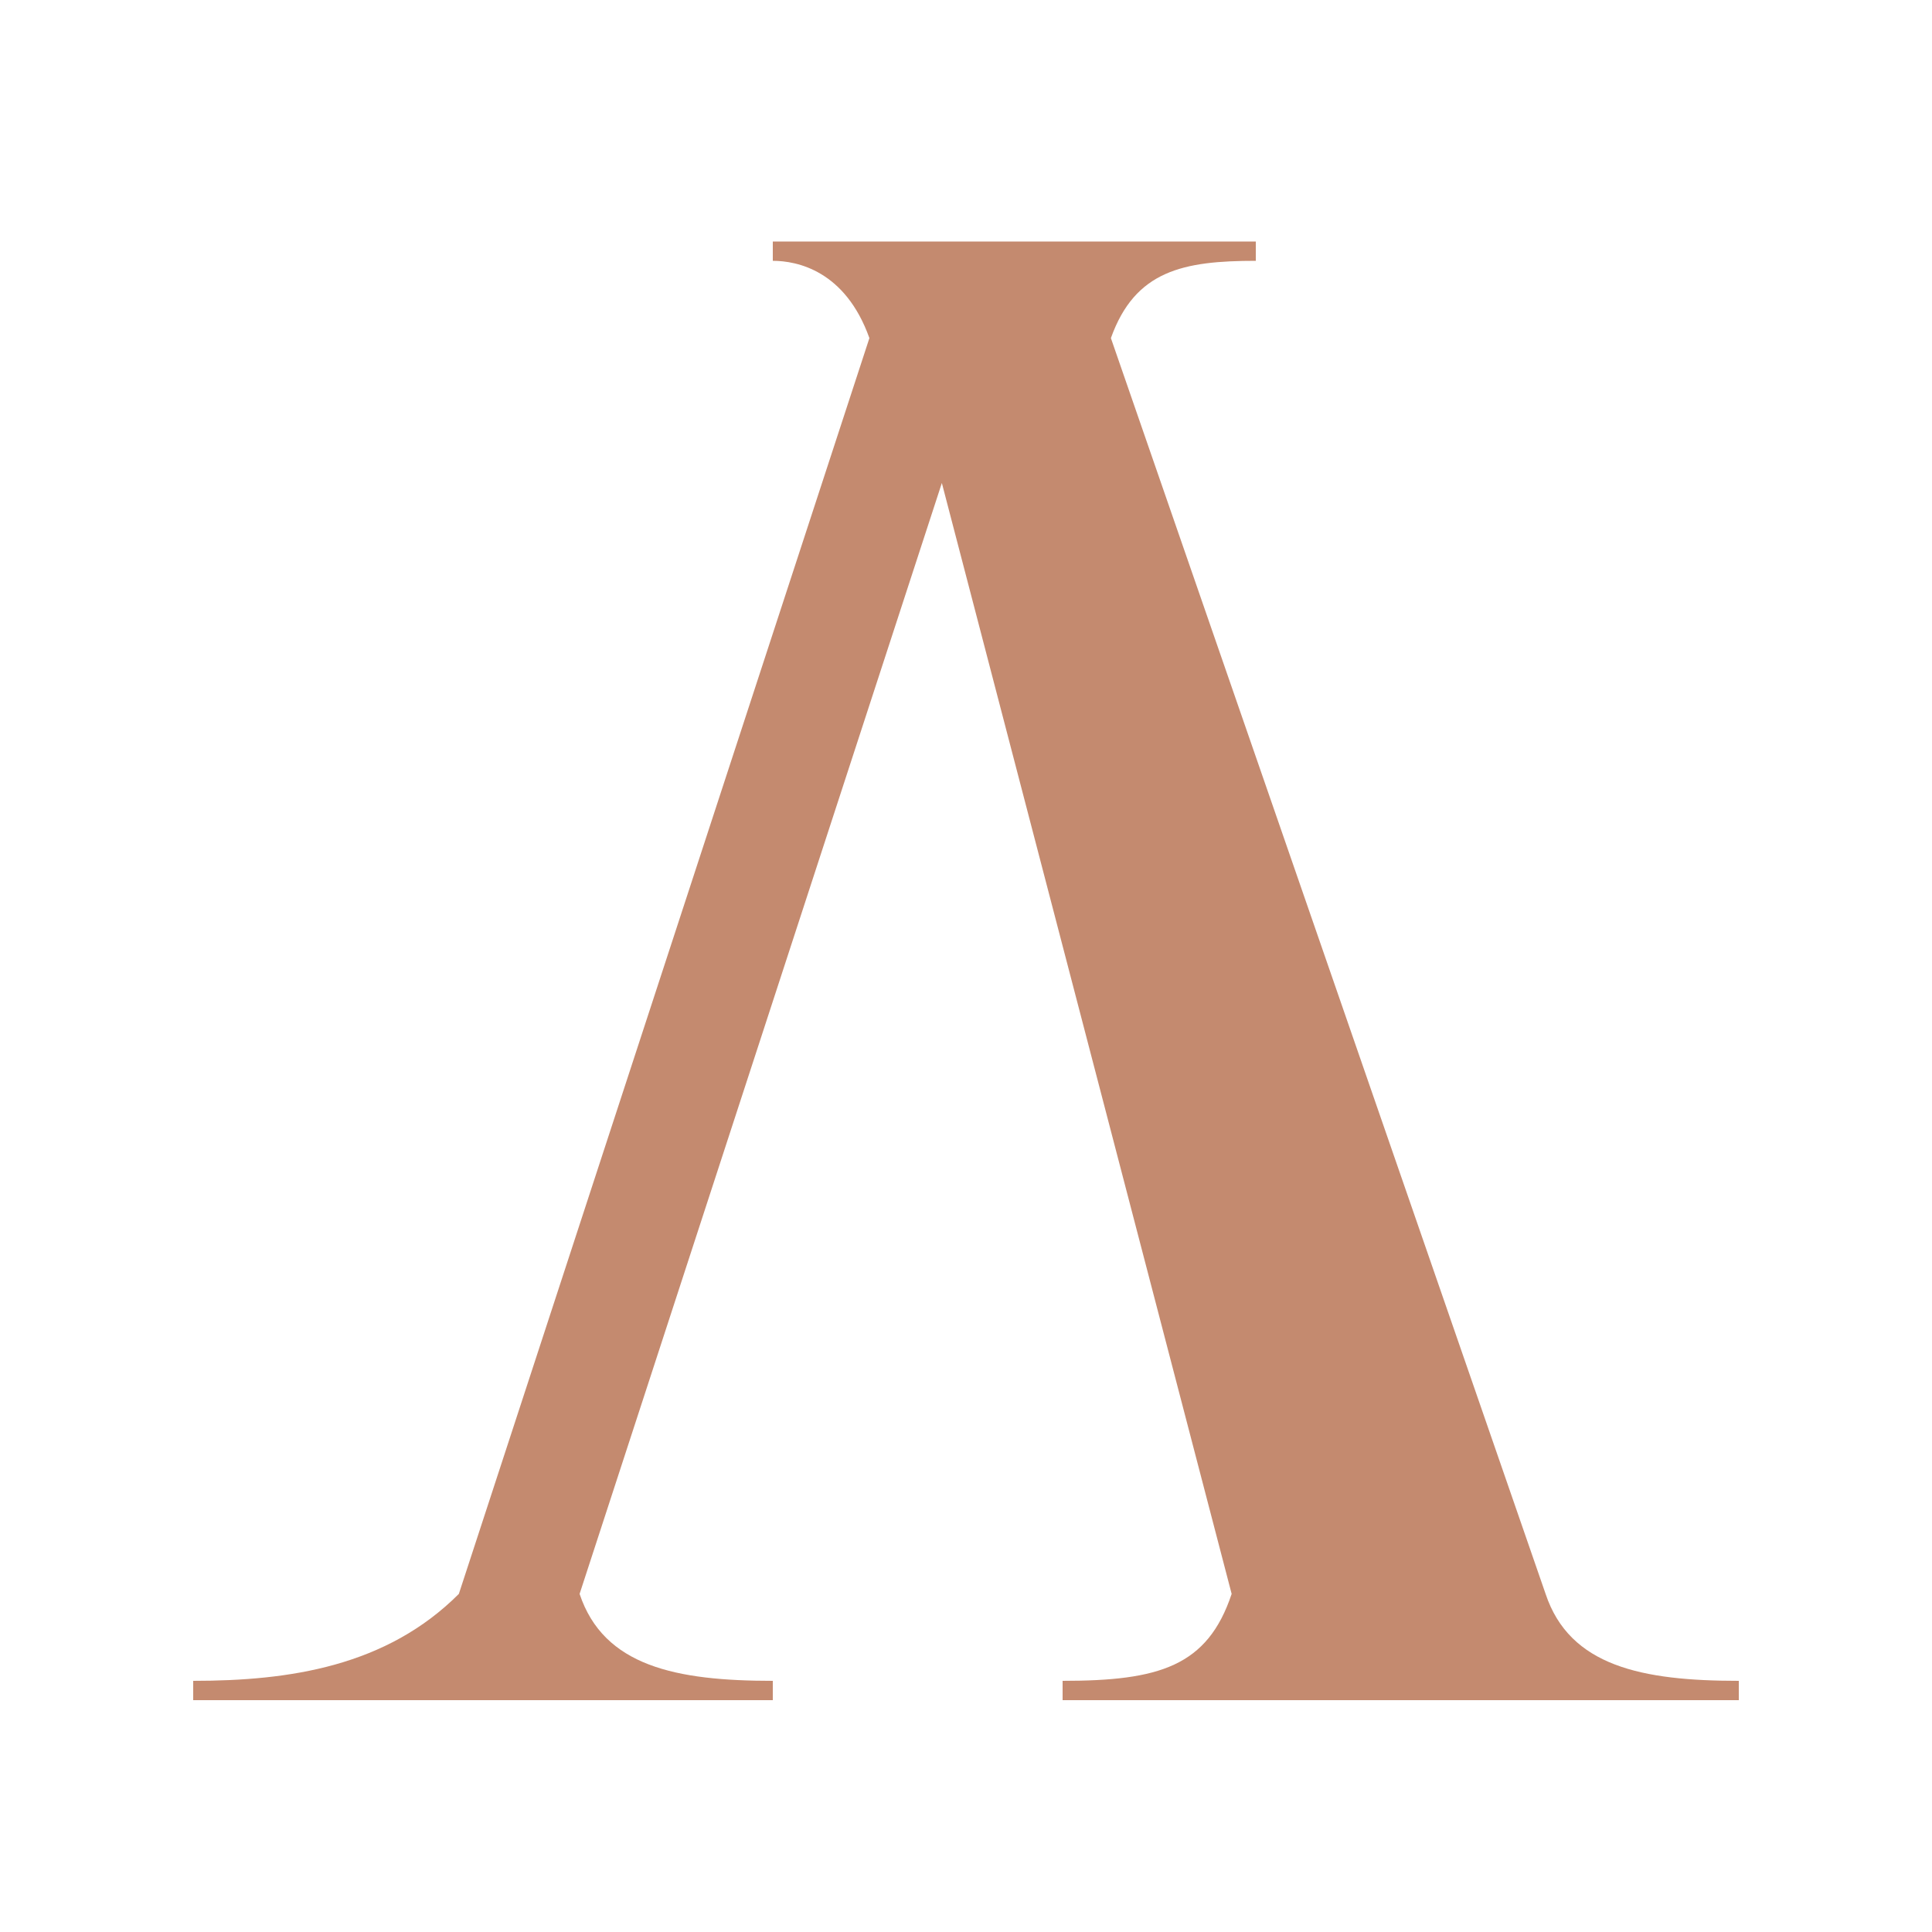
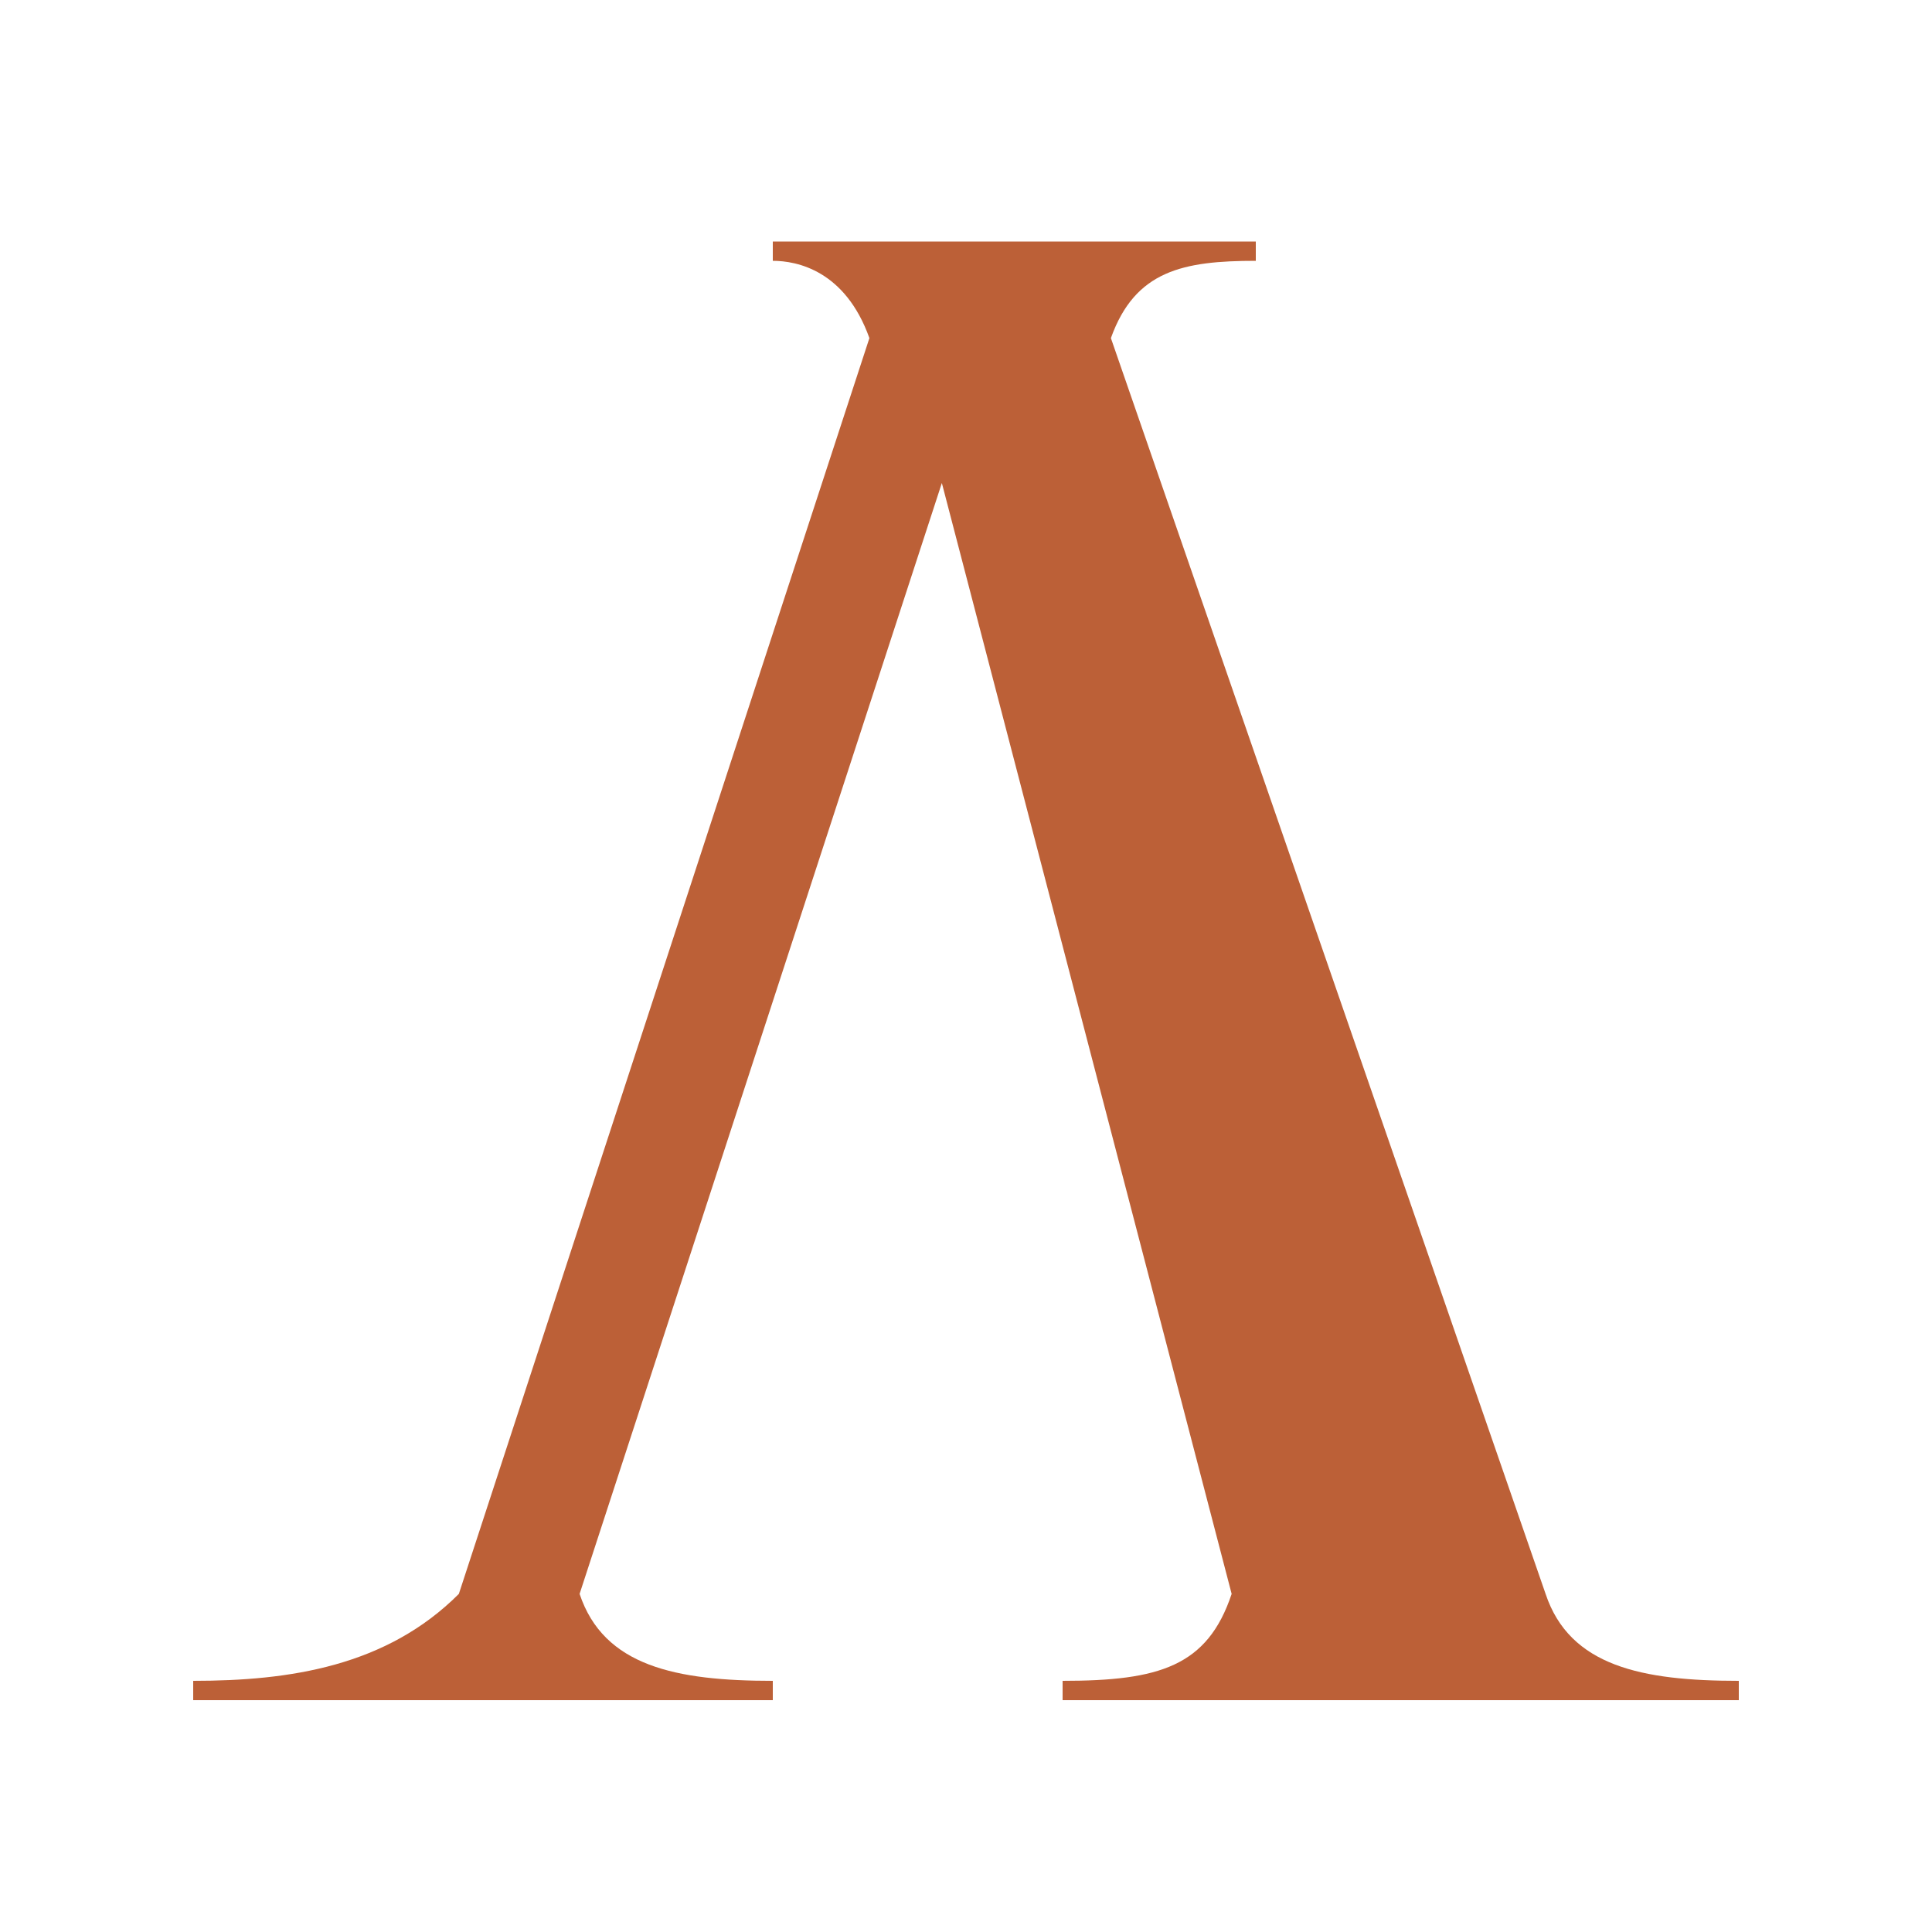
<svg xmlns="http://www.w3.org/2000/svg" viewBox="0 0 400 400" width="100%" height="100%">
-   <path d="     M 160 54      L 160 50      L 260 50      L 260 54      C 245 54, 235 56, 230 70      L 320 330      C 325 345, 340 348, 360 348      L 360 352      L 220 352      L 220 348      C 240 348, 250 345, 255 330      L 195 100      L 120 330      C 125 345, 140 348, 160 348      L 160 352      L 40 352      L 40 348      C 60 348, 80 345, 95 330      L 180 70      C 175 56, 165 54, 160 54      Z" fill="#c48a6f" />
+   <path d="     M 160 54      L 160 50      L 260 50      L 260 54      C 245 54, 235 56, 230 70      L 320 330      C 325 345, 340 348, 360 348      L 360 352      L 220 352      L 220 348      C 240 348, 250 345, 255 330      L 195 100      L 120 330      C 125 345, 140 348, 160 348      L 160 352      L 40 352      L 40 348      C 60 348, 80 345, 95 330      L 180 70      C 175 56, 165 54, 160 54      Z" fill="#bc6037" />
</svg>
